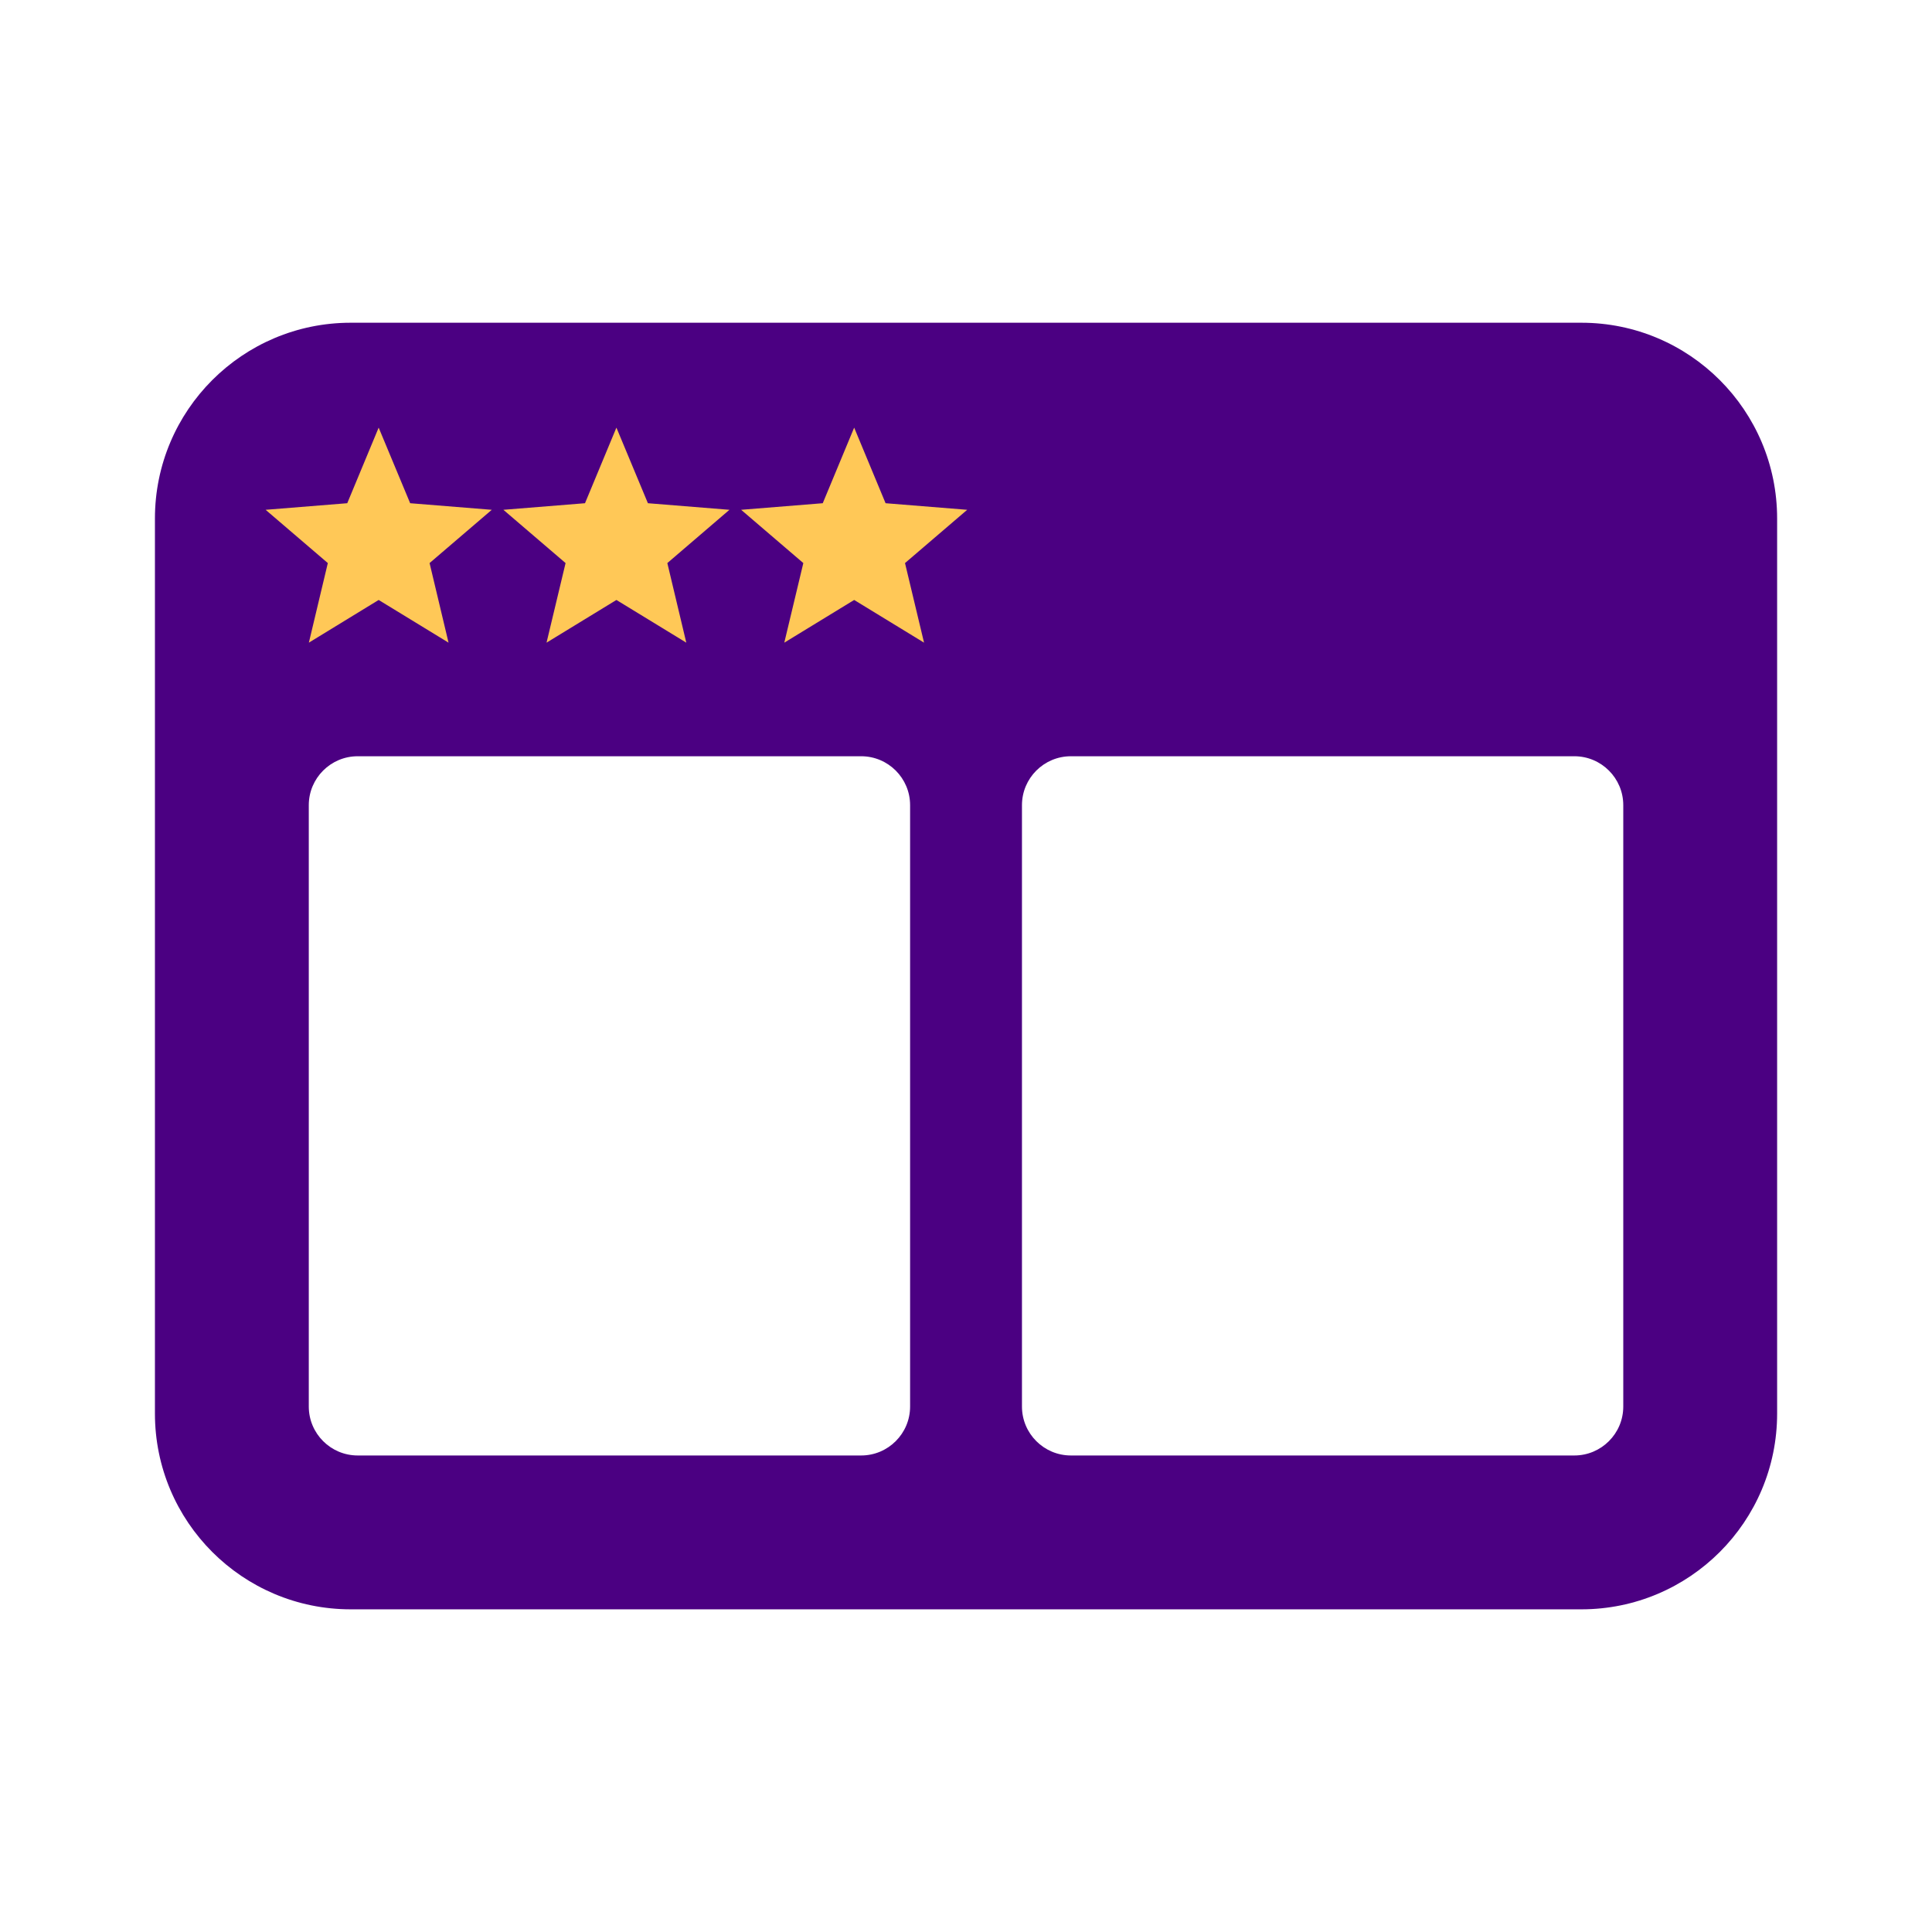
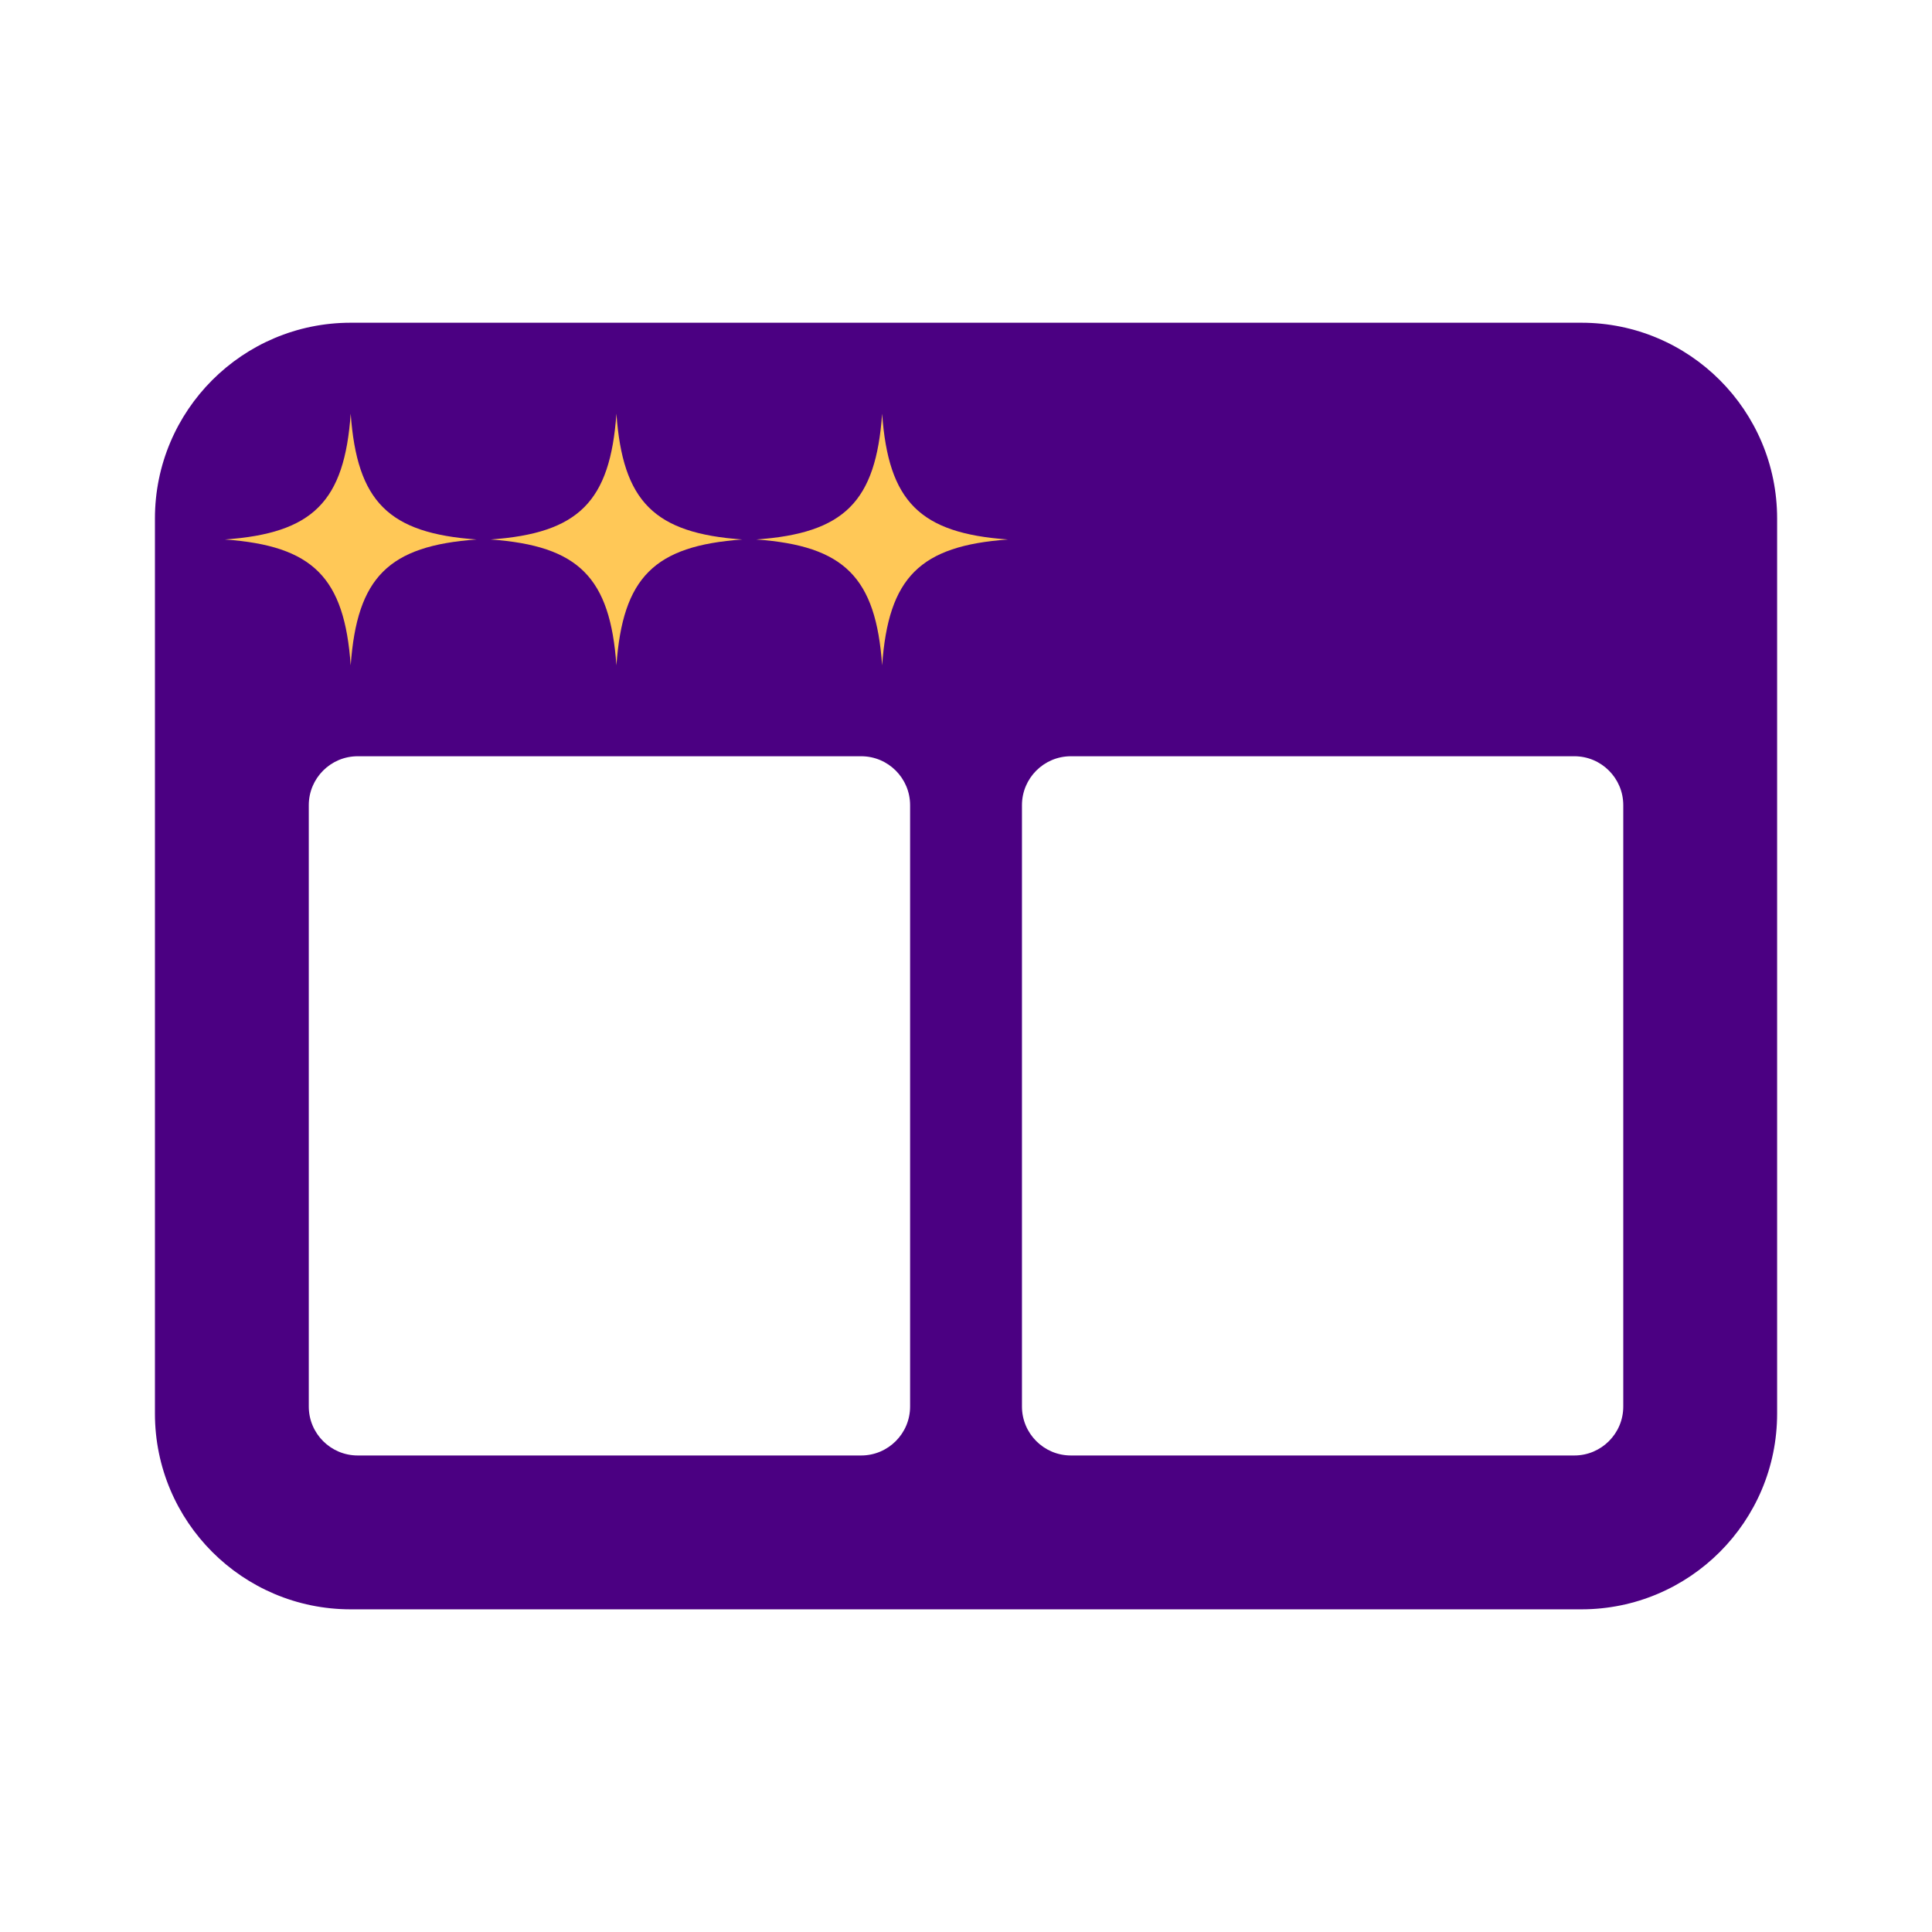
<svg xmlns="http://www.w3.org/2000/svg" viewBox="0 0 256 256" width="256" height="256">
  <g transform="translate(-4.86 -4.86) scale(1.038)">
-     <path fill="#4B0082" d="M24.46 70.88A24.99 24.99 0 0 1 49.45 45.88L206.55 45.88A24.99 24.99 0 0 1 231.54 70.88L231.54 185.12A24.99 24.99 0 0 1 206.55 210.12L49.45 210.12A24.99 24.99 0 0 1 24.46 185.12ZM44.1 184.23A6.25 6.25 0 0 0 50.35 190.48L114.61 190.48A6.25 6.25 0 0 0 120.86 184.23L120.86 107.47A6.25 6.25 0 0 0 114.61 101.22L50.35 101.22A6.25 6.25 0 0 0 44.1 107.47ZM135.14 184.23A6.25 6.25 0 0 0 141.39 190.48L205.65 190.48A6.25 6.25 0 0 0 211.9 184.23L211.9 107.47A6.25 6.25 0 0 0 205.65 101.22L141.39 101.22A6.25 6.25 0 0 0 135.14 107.47ZM49.25 69.25L39.44 70.03L46.91 76.43L44.63 86L53.02 80.87L61.42 86L59.14 76.43L66.61 70.03L56.8 69.25L53.02 60.17ZM79.59 69.25L69.79 70.03L77.26 76.43L74.98 86L83.37 80.87L91.77 86L89.48 76.43L96.95 70.03L87.15 69.25L83.37 60.17ZM109.94 69.25L100.14 70.03L107.61 76.43L105.32 86L113.72 80.87L122.11 86L119.83 76.43L127.3 70.03L117.5 69.25L113.72 60.17Z" />
-     <path fill="#FFC857" d="M53.02 59.27L57.04 68.92L67.46 69.76L59.52 76.56L61.94 86.72L53.02 81.27L44.11 86.72L46.53 76.56L38.59 69.76L49.01 68.92ZM83.37 59.27L87.39 68.92L97.8 69.76L89.87 76.56L92.29 86.72L83.37 81.27L74.45 86.72L76.88 76.56L68.94 69.76L79.36 68.92ZM113.72 59.27L117.73 68.92L128.15 69.76L120.21 76.56L122.64 86.72L113.72 81.27L104.8 86.72L107.23 76.56L99.29 69.76L109.71 68.92Z" />
+     <path fill="#4B0082" d="M24.46 70.88A24.99 24.99 0 0 1 49.45 45.88L206.55 45.88A24.99 24.99 0 0 1 231.54 70.88L231.54 185.12A24.99 24.99 0 0 1 206.55 210.12L49.45 210.12A24.99 24.99 0 0 1 24.46 185.12ZM44.1 184.23A6.25 6.25 0 0 0 50.35 190.48L114.61 190.48A6.25 6.25 0 0 0 120.86 184.23L120.86 107.47A6.25 6.25 0 0 0 114.61 101.22L50.35 101.22A6.25 6.25 0 0 0 44.1 107.47ZM135.14 184.23A6.25 6.25 0 0 0 141.39 190.48L205.65 190.48A6.25 6.25 0 0 0 211.9 184.23L211.9 107.47A6.25 6.25 0 0 0 205.65 101.22L141.39 101.22A6.25 6.25 0 0 0 135.14 107.47ZM49.45 58.38C48.7 69 44.9 72.8 34.28 73.55C44.9 74.31 48.7 78.11 49.45 88.73C50.21 78.11 54.01 74.31 64.63 73.55C54.01 72.8 50.21 69 49.45 58.38ZM83.37 58.38C82.61 69 78.82 72.8 68.2 73.55C78.82 74.31 82.61 78.11 83.37 88.73C84.13 78.11 87.92 74.31 98.55 73.55C87.92 72.8 84.13 69 83.37 58.38ZM117.29 58.38C116.53 69 112.74 72.8 102.12 73.55C112.74 74.31 116.53 78.11 117.29 88.73C118.05 78.11 121.84 74.31 132.46 73.55C121.84 72.8 118.05 69 117.29 58.38Z" />
+     <path fill="#FFC857" d="M49.45 57.49C50.26 68.73 54.27 72.75 65.52 73.55C54.27 74.36 50.26 78.37 49.45 89.62C48.65 78.37 44.63 74.36 33.39 73.55C44.63 72.75 48.65 68.73 49.45 57.49ZM83.37 57.49C84.18 68.73 88.19 72.75 99.44 73.55C88.19 74.36 84.18 78.37 83.37 89.62C82.57 78.37 78.55 74.36 67.31 73.55C78.55 72.75 82.57 68.73 83.37 57.49ZM117.29 57.49C118.09 68.73 122.11 72.75 133.36 73.55C122.11 74.36 118.09 78.37 117.29 89.62C116.49 78.37 112.47 74.36 101.22 73.55C112.47 72.75 116.49 68.73 117.29 57.49Z" />
  </g>
</svg>
